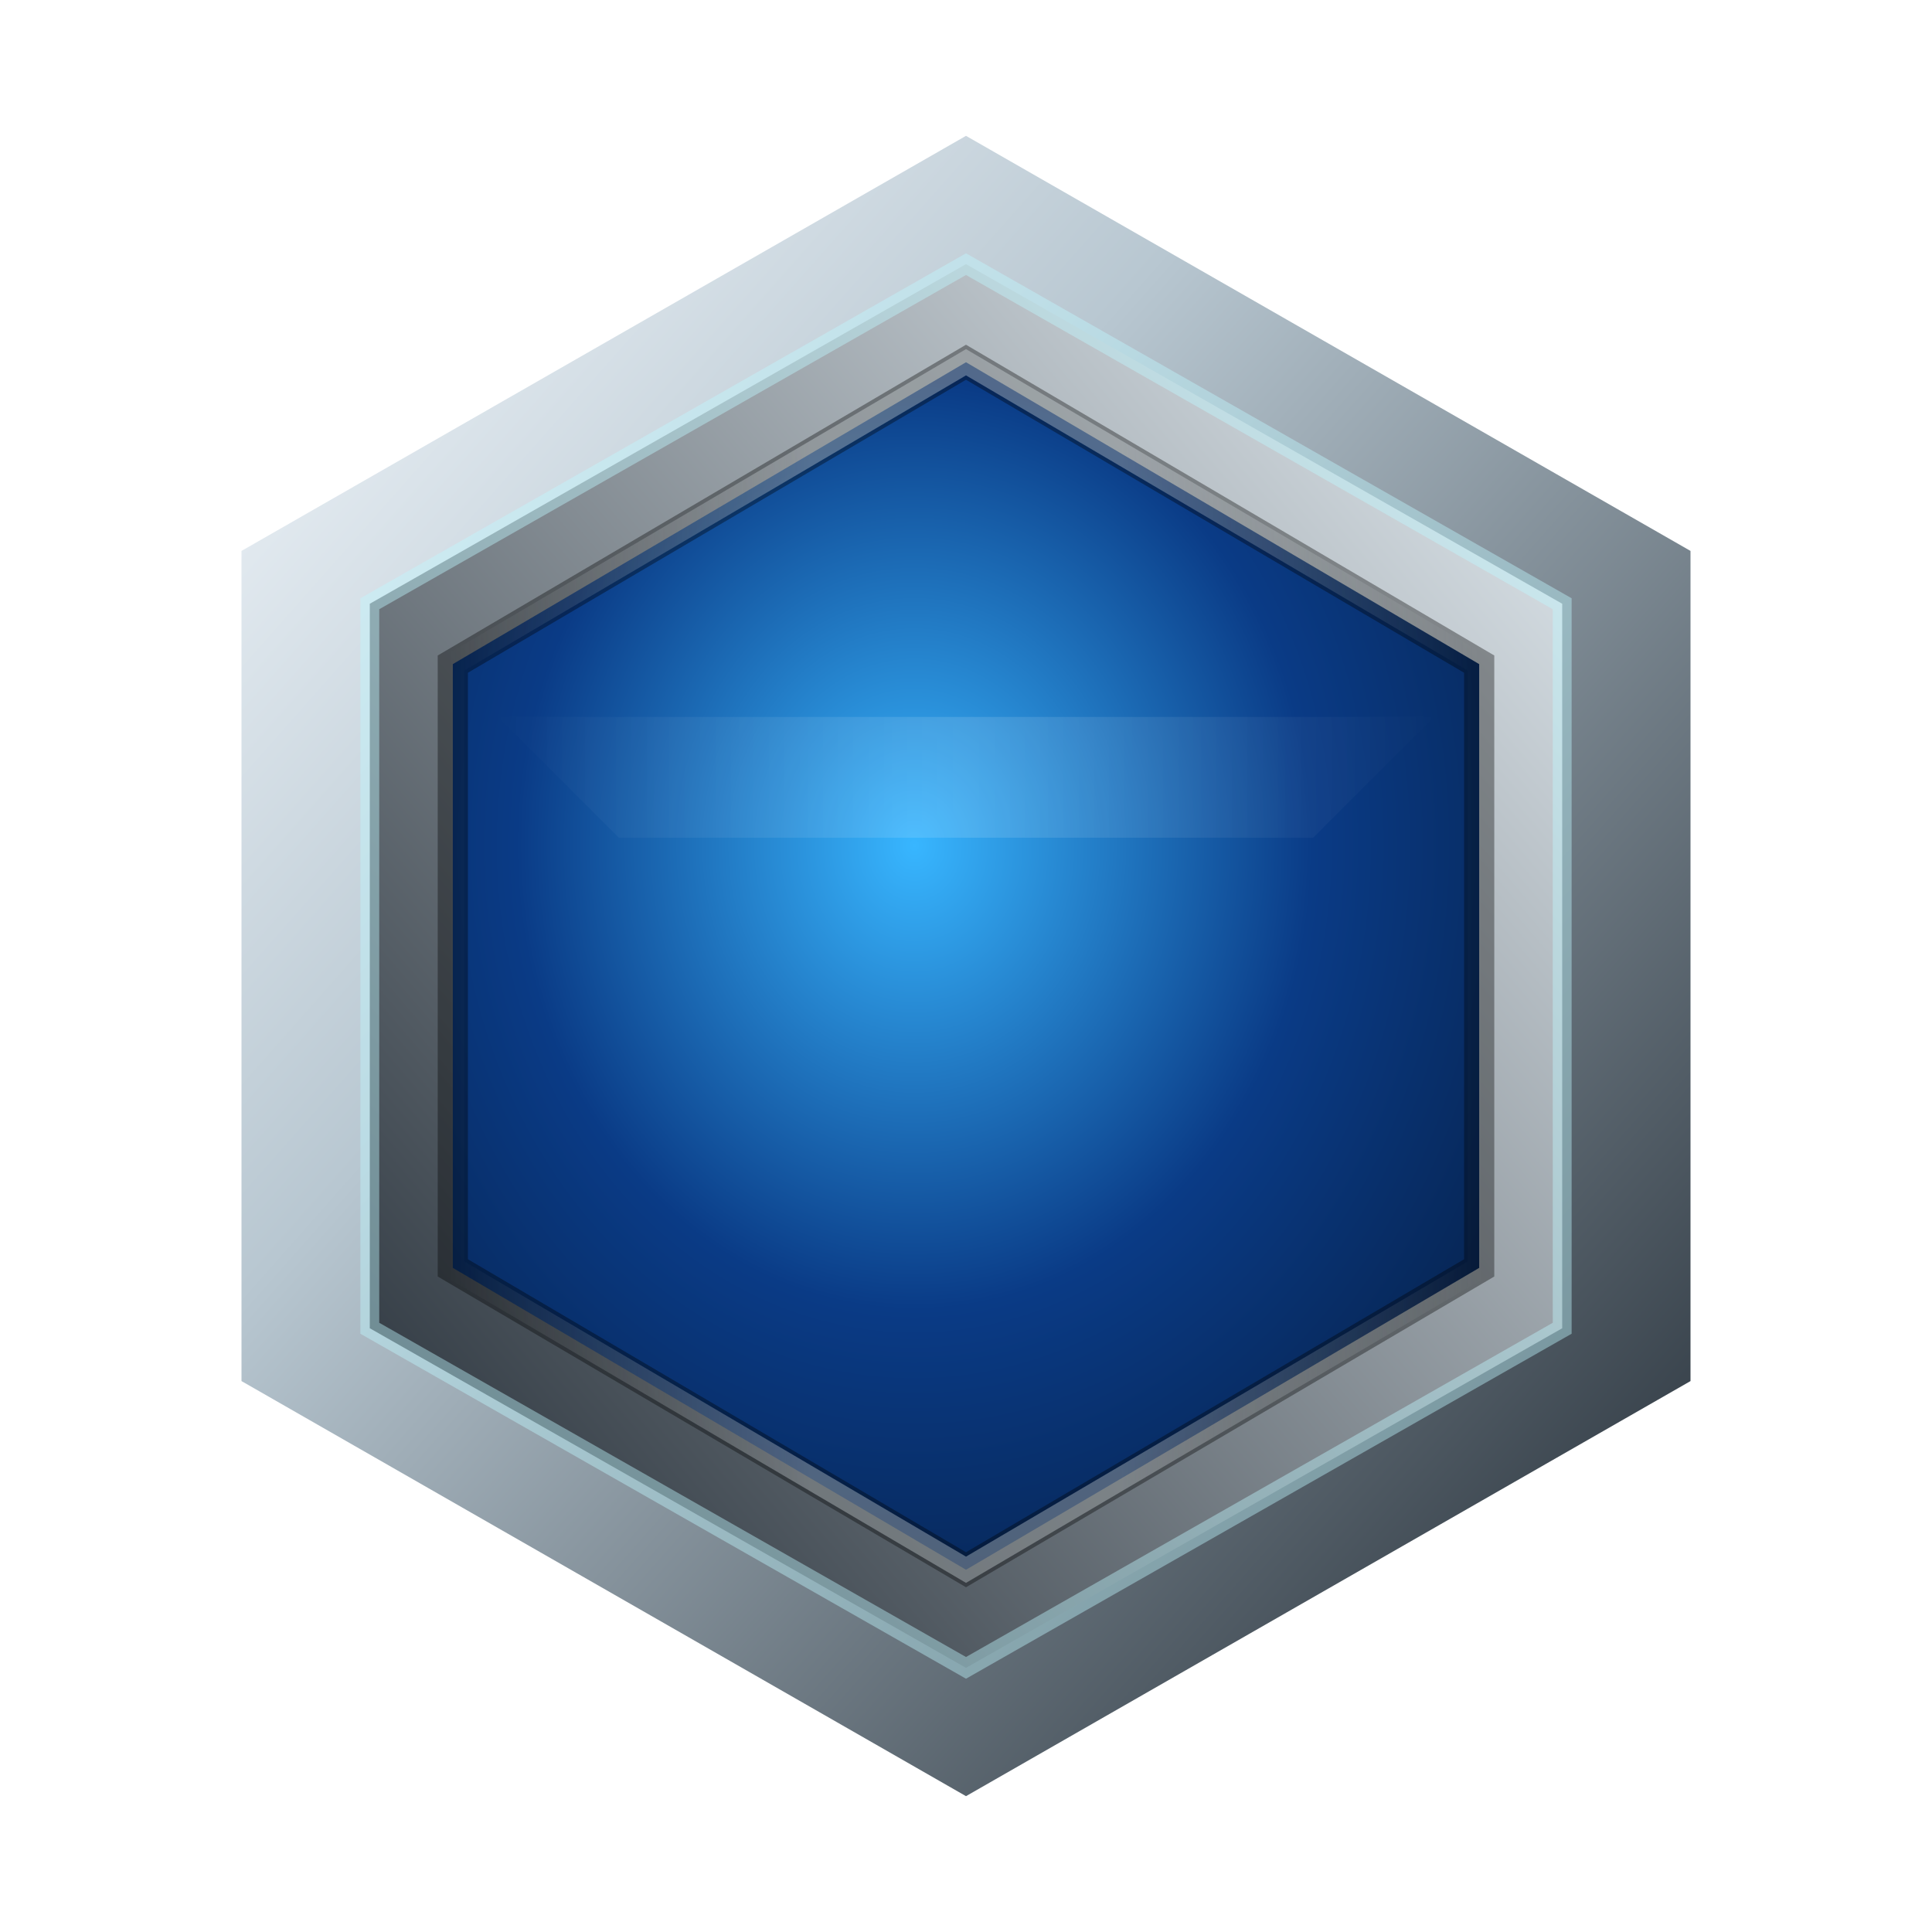
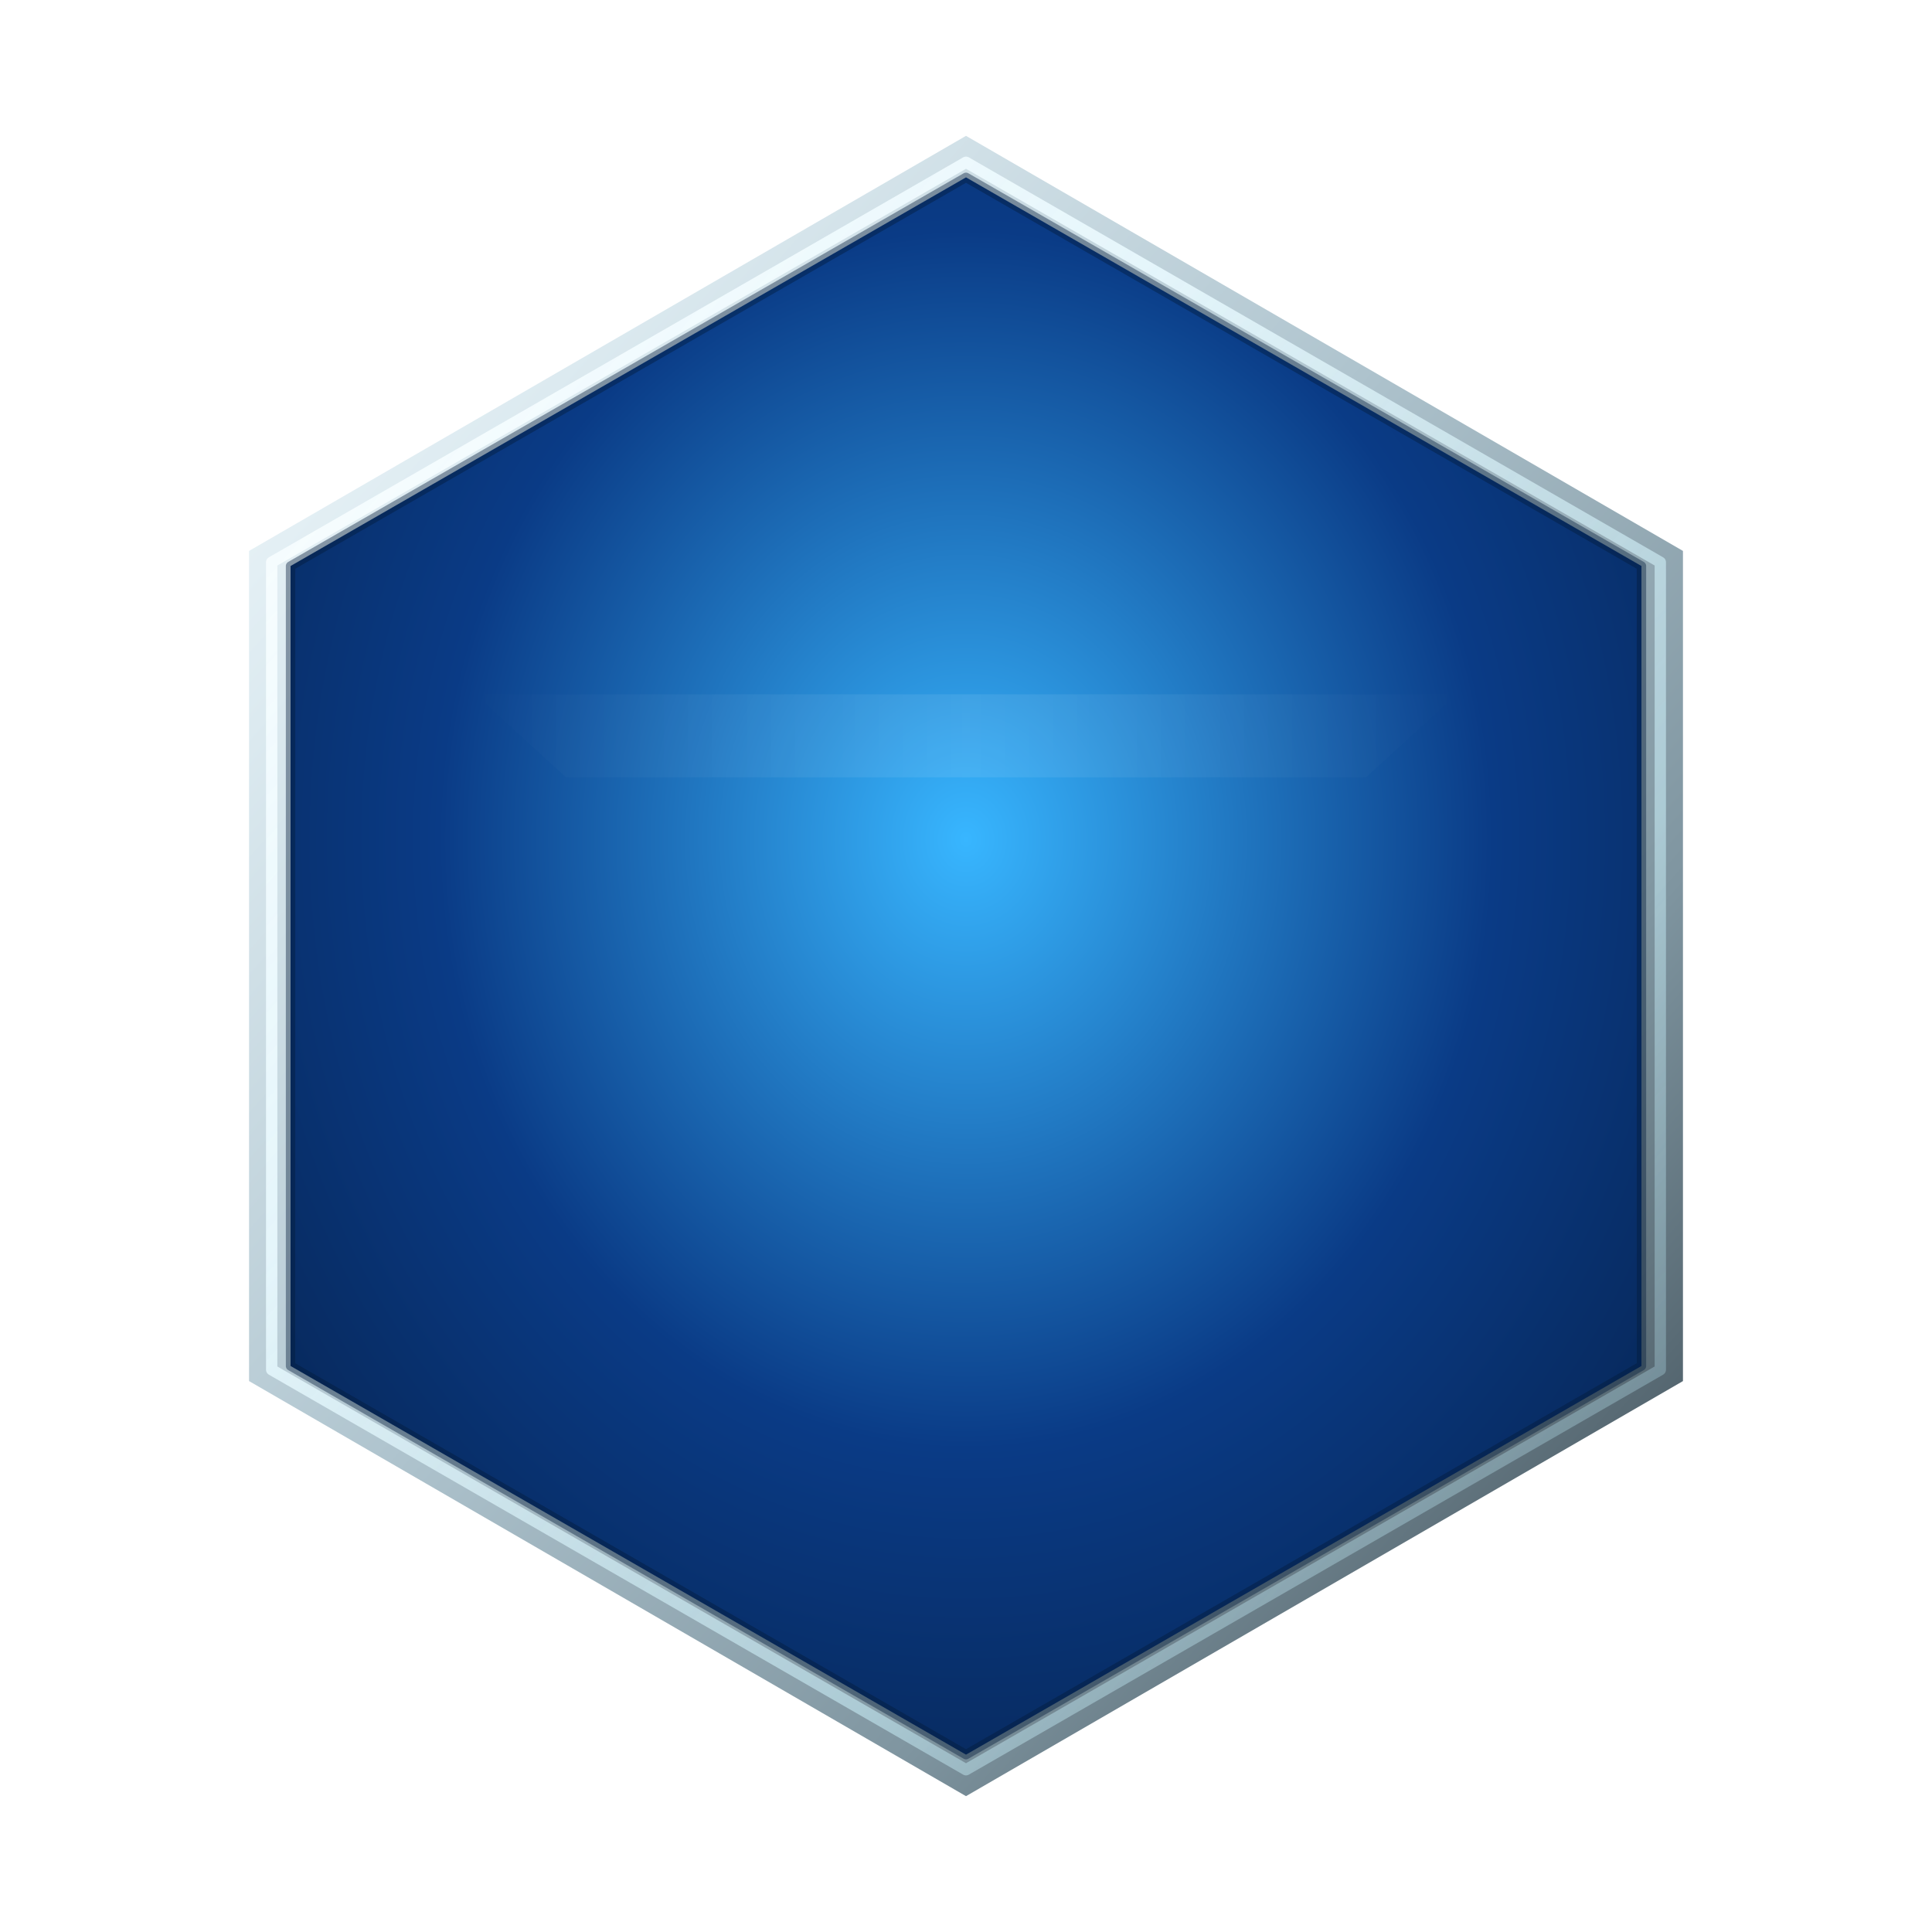
<svg xmlns="http://www.w3.org/2000/svg" width="512" height="512" viewBox="0 0 512 512">
  <defs>
-     <linearGradient id="rim_consistency_platinum" x1="0" y1="0" x2="1" y2="1">
-       <stop offset="0" stop-color="#F7FBFF" />
-       <stop offset="0.35" stop-color="#B8C7D1" />
-       <stop offset="1" stop-color="#1E2730" />
+     <linearGradient id="platinumMetal_consistency_ultraslim" x1="0" y1="0" x2="1" y2="1">
+       <stop offset="0%" stop-color="#F7FDFF" />
+       <stop offset="18%" stop-color="#DCEAF0" />
+       <stop offset="45%" stop-color="#AFC4CE" />
+       <stop offset="72%" stop-color="#7F95A0" />
+       <stop offset="100%" stop-color="#33414A" />
    </linearGradient>
-     <linearGradient id="rimInner_consistency_platinum" x1="1" y1="0" x2="0" y2="1">
-       <stop offset="0" stop-color="#EAF2F7" />
-       <stop offset="1" stop-color="#1E2730" />
+     <linearGradient id="platinumLine_consistency_ultraslim" x1="0" y1="0" x2="1" y2="1">
+       <stop offset="0%" stop-color="#FFFFFF" stop-opacity="0.98" />
+       <stop offset="35%" stop-color="#E9FAFF" stop-opacity="0.88" />
+       <stop offset="70%" stop-color="#B7D8E2" stop-opacity="0.78" />
+       <stop offset="100%" stop-color="#5A7480" stop-opacity="0.72" />
    </linearGradient>
-     <radialGradient id="core_consistency_platinum" cx="0.45" cy="0.40" r="0.70">
-       <stop offset="0" stop-color="#38B6FF" />
-       <stop offset="0.55" stop-color="#0A3B86" />
-       <stop offset="1" stop-color="#06224C" />
+     <radialGradient id="consistencyCore_platinum_ultraslim" cx="50%" cy="42%" r="70%">
+       <stop offset="0%" stop-color="#38B6FF" />
+       <stop offset="55%" stop-color="#0A3B86" />
+       <stop offset="100%" stop-color="#06224C" />
    </radialGradient>
-     <linearGradient id="ring_consistency_platinum" x1="0" y1="0" x2="1" y2="0">
-       <stop offset="0" stop-color="#EAF2F7" stop-opacity="0" />
-       <stop offset="0.35" stop-color="#EAF2F7" stop-opacity="0.60" />
-       <stop offset="0.65" stop-color="#EAF2F7" stop-opacity="0.60" />
-       <stop offset="1" stop-color="#EAF2F7" stop-opacity="0" />
-     </linearGradient>
-     <linearGradient id="shine_consistency_platinum" x1="0" y1="0" x2="1" y2="0">
-       <stop offset="0" stop-color="#fff" stop-opacity="0" />
-       <stop offset="0.5" stop-color="#fff" stop-opacity="0.24" />
-       <stop offset="1" stop-color="#fff" stop-opacity="0" />
+     <linearGradient id="coreShine_consistency_platinum_ultraslim" x1="0" y1="0" x2="1" y2="0">
+       <stop offset="0%" stop-color="#FFFFFF" stop-opacity="0" />
+       <stop offset="50%" stop-color="#FFFFFF" stop-opacity="0.16" />
+       <stop offset="100%" stop-color="#FFFFFF" stop-opacity="0" />
    </linearGradient>
  </defs>
-   <polygon points="256,36 448,146 448,366 256,476 64,366 64,146" fill="url(#rim_consistency_platinum)" />
-   <polygon points="256,70 414,160 414,352 256,442 98,352 98,160" fill="url(#rimInner_consistency_platinum)" />
-   <polygon points="256,70 414,160 414,352 256,442 98,352 98,160" fill="none" stroke="#BFF7FF" stroke-width="5" opacity="0.42" />
-   <polygon points="256,96 392,176 392,336 256,416 120,336 120,176" fill="url(#core_consistency_platinum)" />
-   <polygon points="256,96 392,176 392,336 256,416 120,336 120,176" fill="none" stroke="#000" stroke-width="8" opacity="0.35" />
-   <polygon points="256,96 392,176 392,336 256,416 120,336 120,176" fill="none" stroke="url(#ring_consistency_platinum)" stroke-width="6" opacity="0.55" />
-   <polygon points="132,190 380,190 348,222 164,222" fill="url(#shine_consistency_platinum)" opacity="0.55" />
+   <polygon points="256,36 446,146 446,366 256,476 66,366 66,146" fill="url(#platinumMetal_consistency_ultraslim)" />
+   <polygon points="256,43 440,149 440,363 256,469 72,363 72,149" fill="none" stroke="url(#platinumLine_consistency_ultraslim)" stroke-width="3" stroke-linejoin="round" />
+   <polygon points="256,47 435,150 435,362 256,465 77,362 77,150" fill="url(#consistencyCore_platinum_ultraslim)" />
+   <polygon points="256,47 435,150 435,362 256,465 77,362 77,150" fill="none" stroke="#041B3A" stroke-width="2.5" stroke-opacity="0.42" stroke-linejoin="round" />
+   <polygon points="126,184 386,184 362,206 150,206" fill="url(#coreShine_consistency_platinum_ultraslim)" opacity="0.55" />
</svg>
